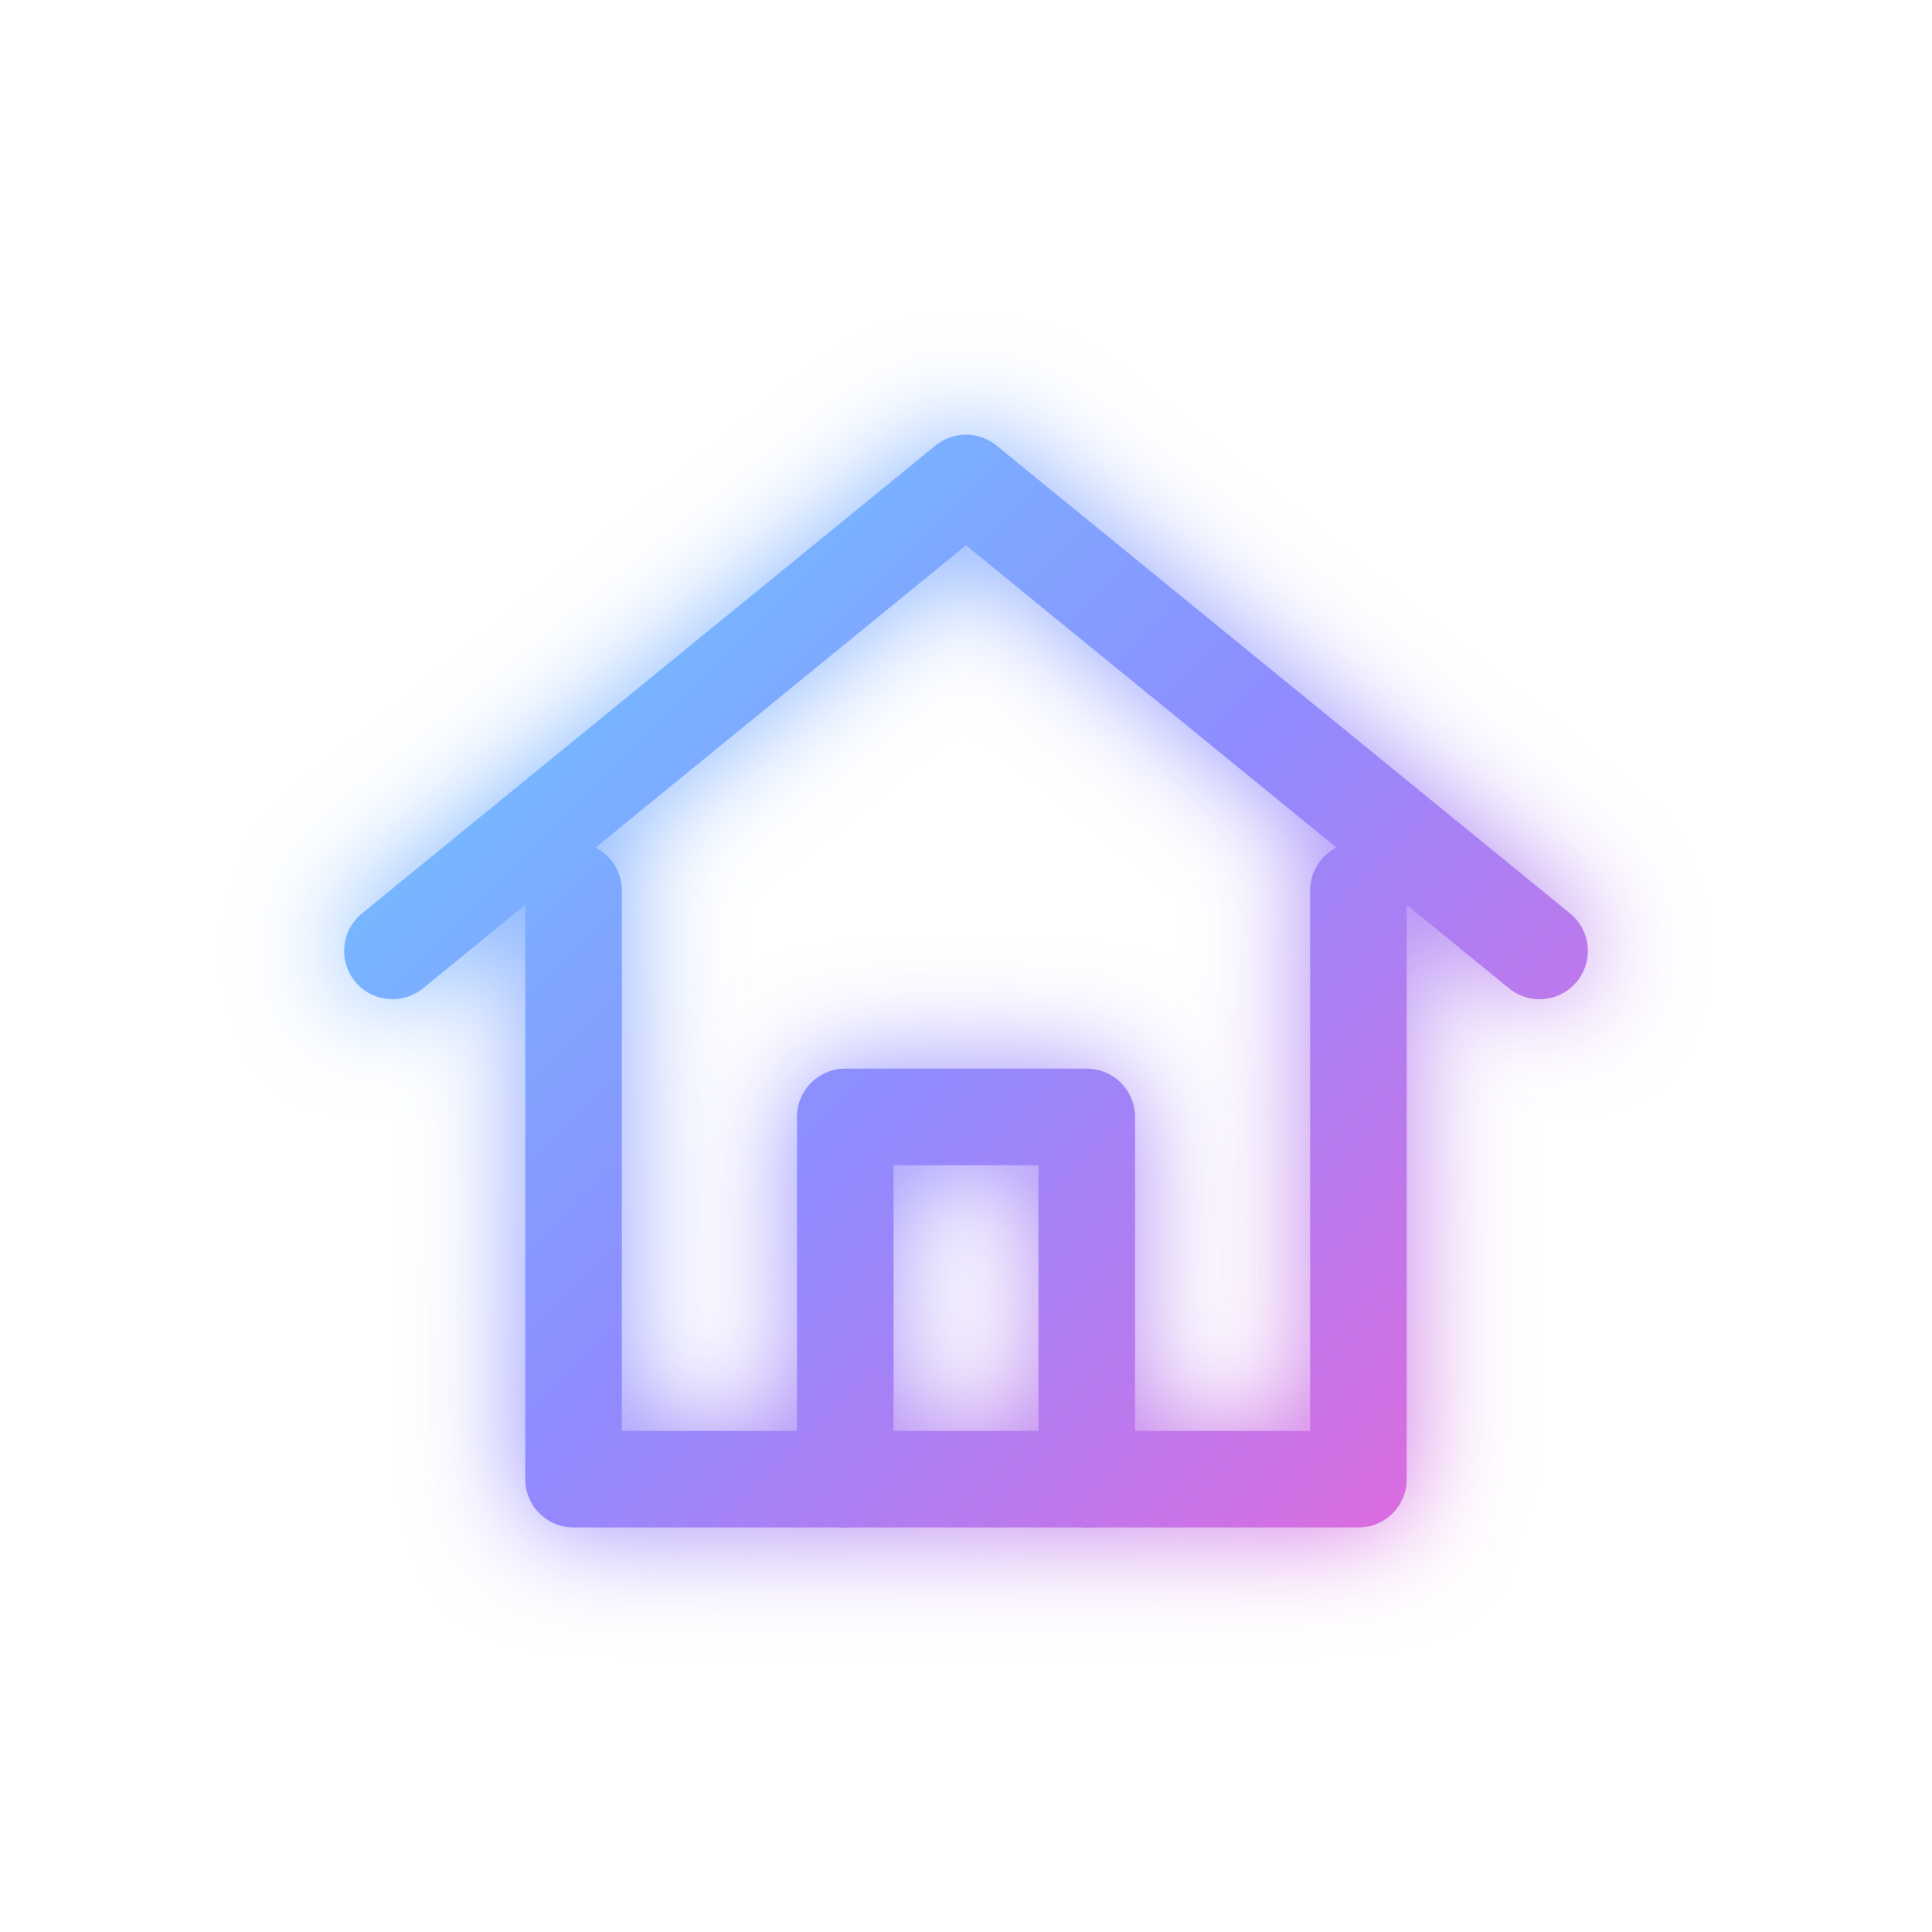
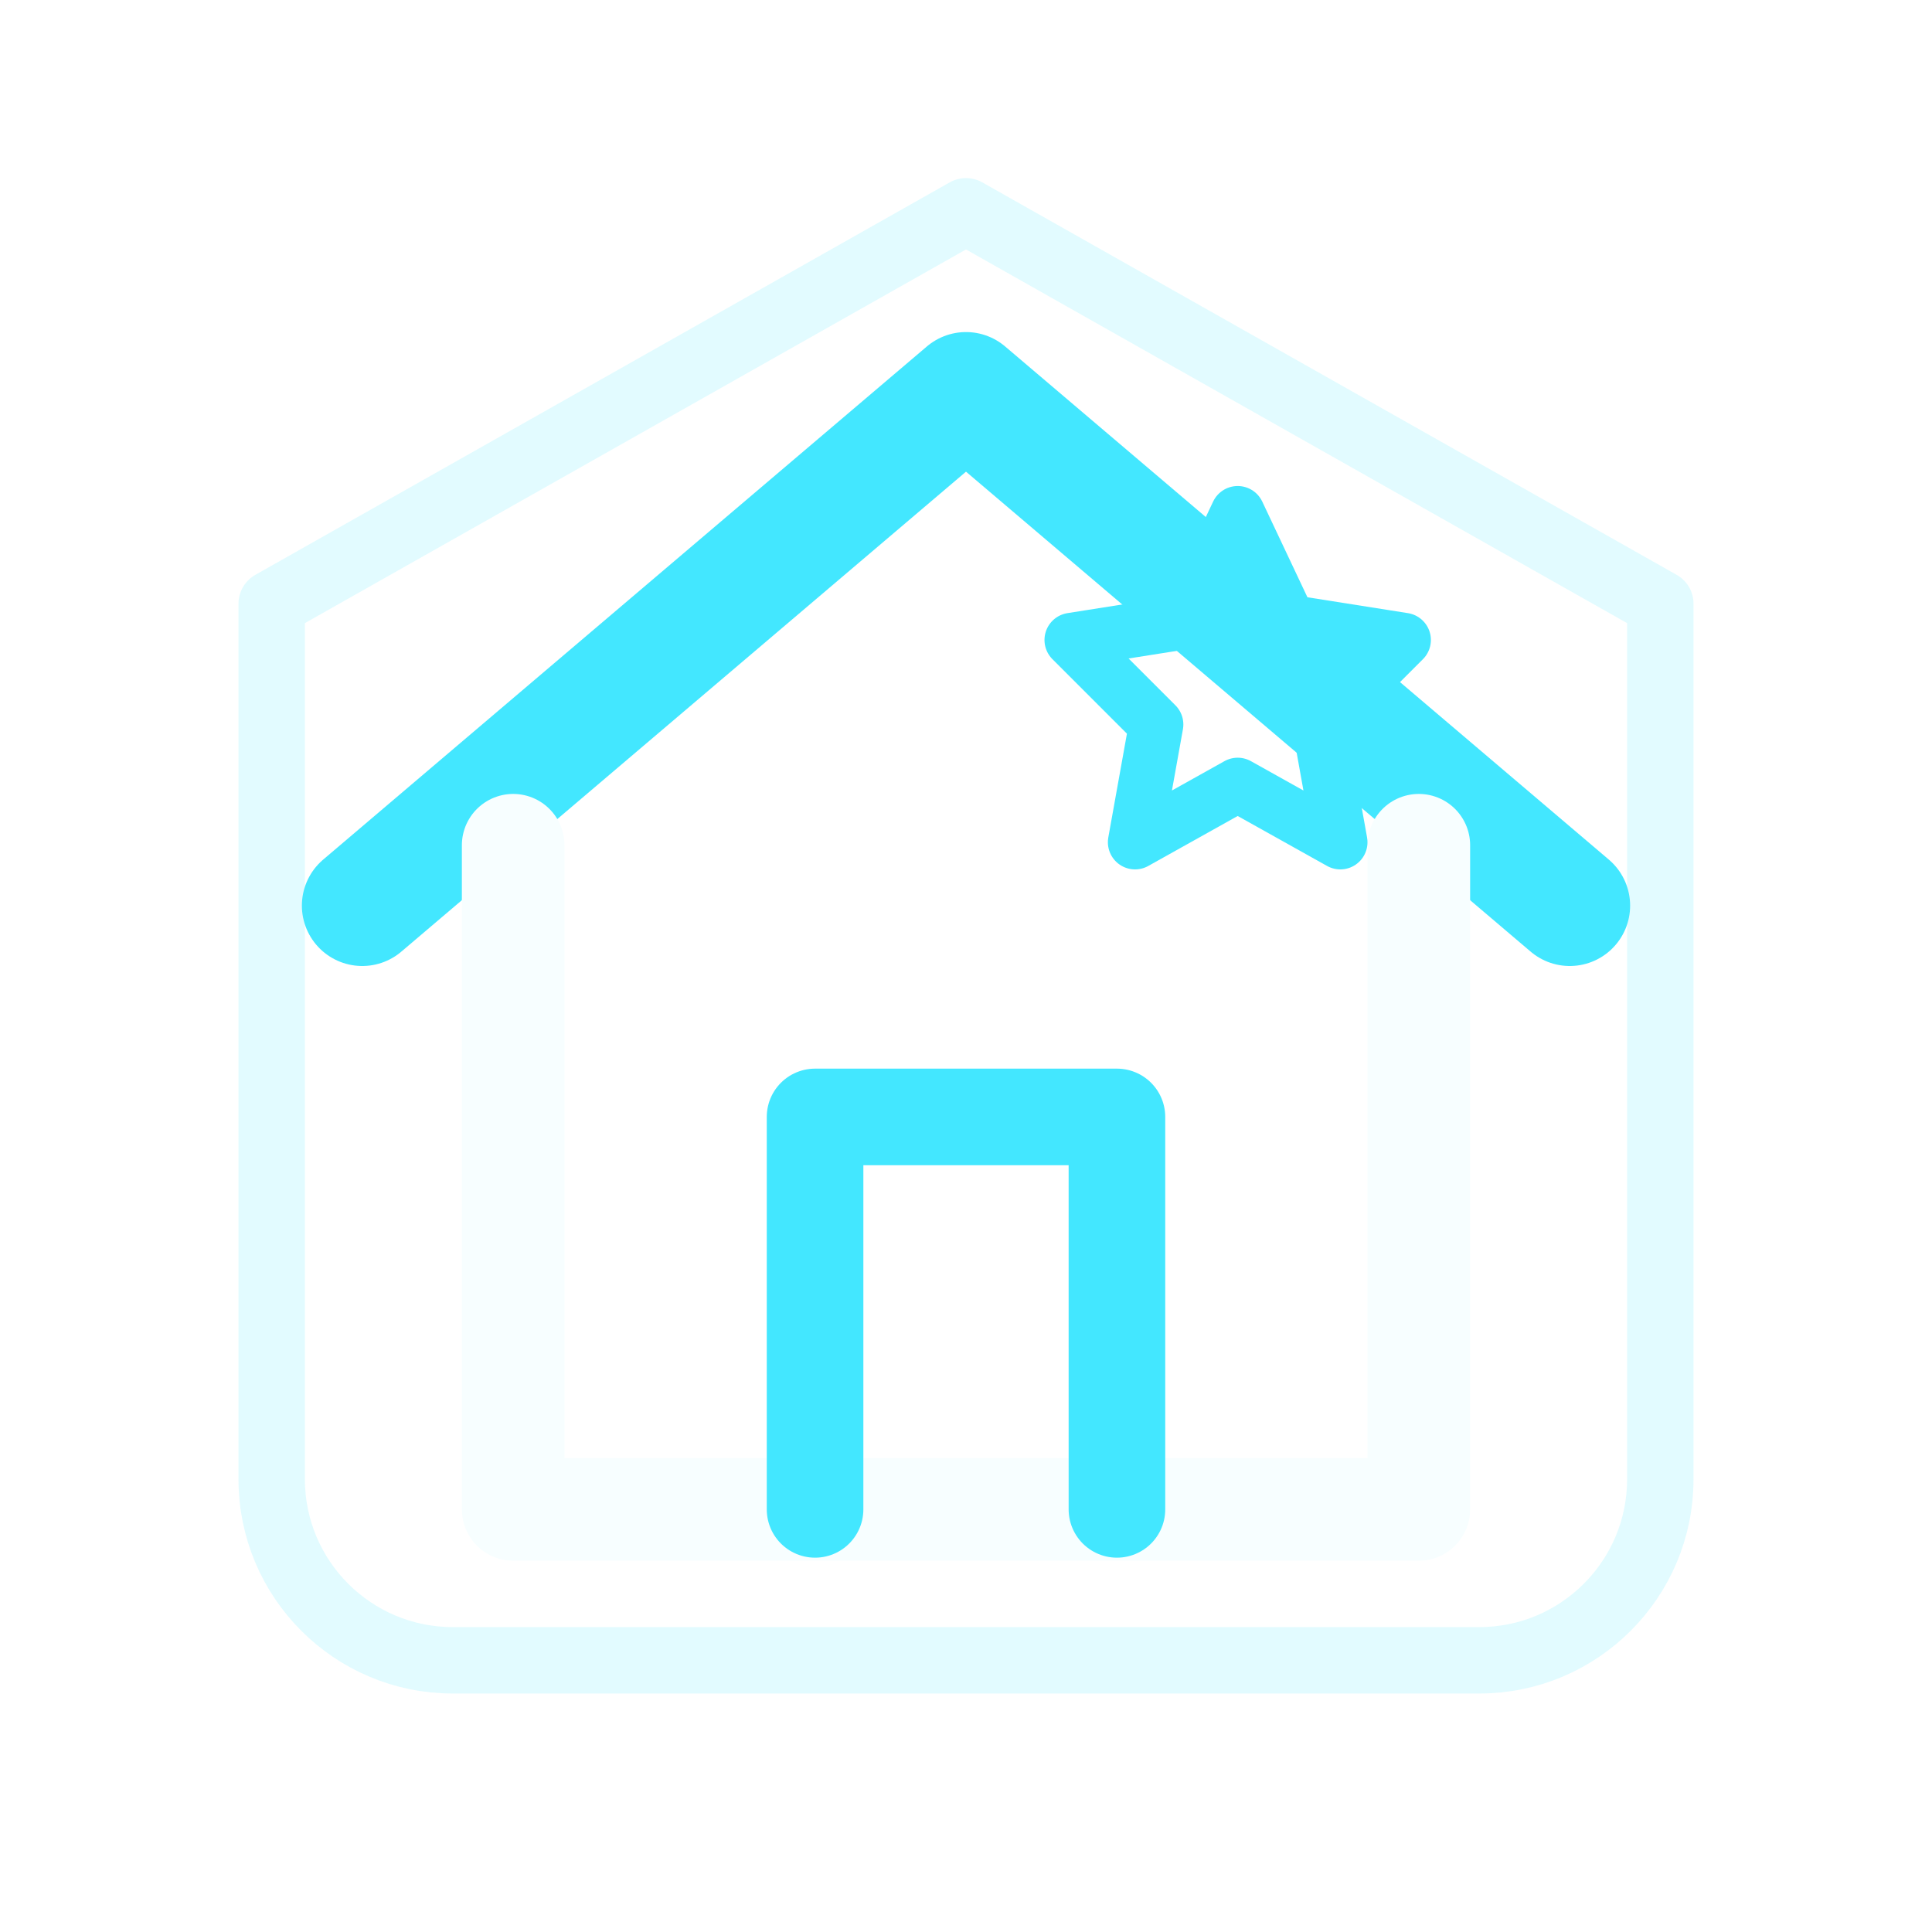
- <svg xmlns="http://www.w3.org/2000/svg" viewBox="0 0 64 64" fill="none">
-   <defs>
-     <linearGradient id="g" x1="8" y1="8" x2="56" y2="56" gradientUnits="userSpaceOnUse">
-       <stop offset="0" stop-color="#5BE6FF" />
-       <stop offset="0.52" stop-color="#8F8BFF" />
-       <stop offset="1" stop-color="#FF5CCF" />
-     </linearGradient>
-     <filter id="glow" x="-40%" y="-40%" width="180%" height="180%">
-       <feGaussianBlur stdDeviation="1.8" result="b" />
-       <feMerge>
-         <feMergeNode in="b" />
-         <feMergeNode in="SourceGraphic" />
-       </feMerge>
-     </filter>
-   </defs>
-   <g stroke="url(#g)" stroke-width="3.2" stroke-linecap="round" stroke-linejoin="round" filter="url(#glow)">
-     <path d="M13 31.5 32 16l19 15.5" />
-     <path d="M19 29.5V49h26V29.5" />
-     <path d="M28 49V37h8v12" />
+ <svg xmlns="http://www.w3.org/2000/svg" viewBox="0 0 64 64" role="img" aria-hidden="true">
+   <g fill="none" stroke-linecap="round" stroke-linejoin="round">
+     <path d="M9 20 32 7l23 13v29a6 6 0 0 1-6 6H15a6 6 0 0 1-6-6Z" stroke="#43E7FF" stroke-width="2.2" opacity=".16" />
+     <path d="M12 30 32 13l20 17" stroke="#43E7FF" stroke-width="4" />
+     <path d="M17 28v22h30V28" stroke="#F7FEFF" stroke-width="3.4" />
+     <path d="M27 50V37h10v13" stroke="#43E7FF" stroke-width="3.2" />
+     <path d="m41 17 1.7 3.6 3.8.6-2.8 2.8.7 3.9-3.4-1.9-3.4 1.9.7-3.9-2.8-2.8 3.8-.6Z" stroke="#43E7FF" stroke-width="1.8" />
  </g>
</svg>
